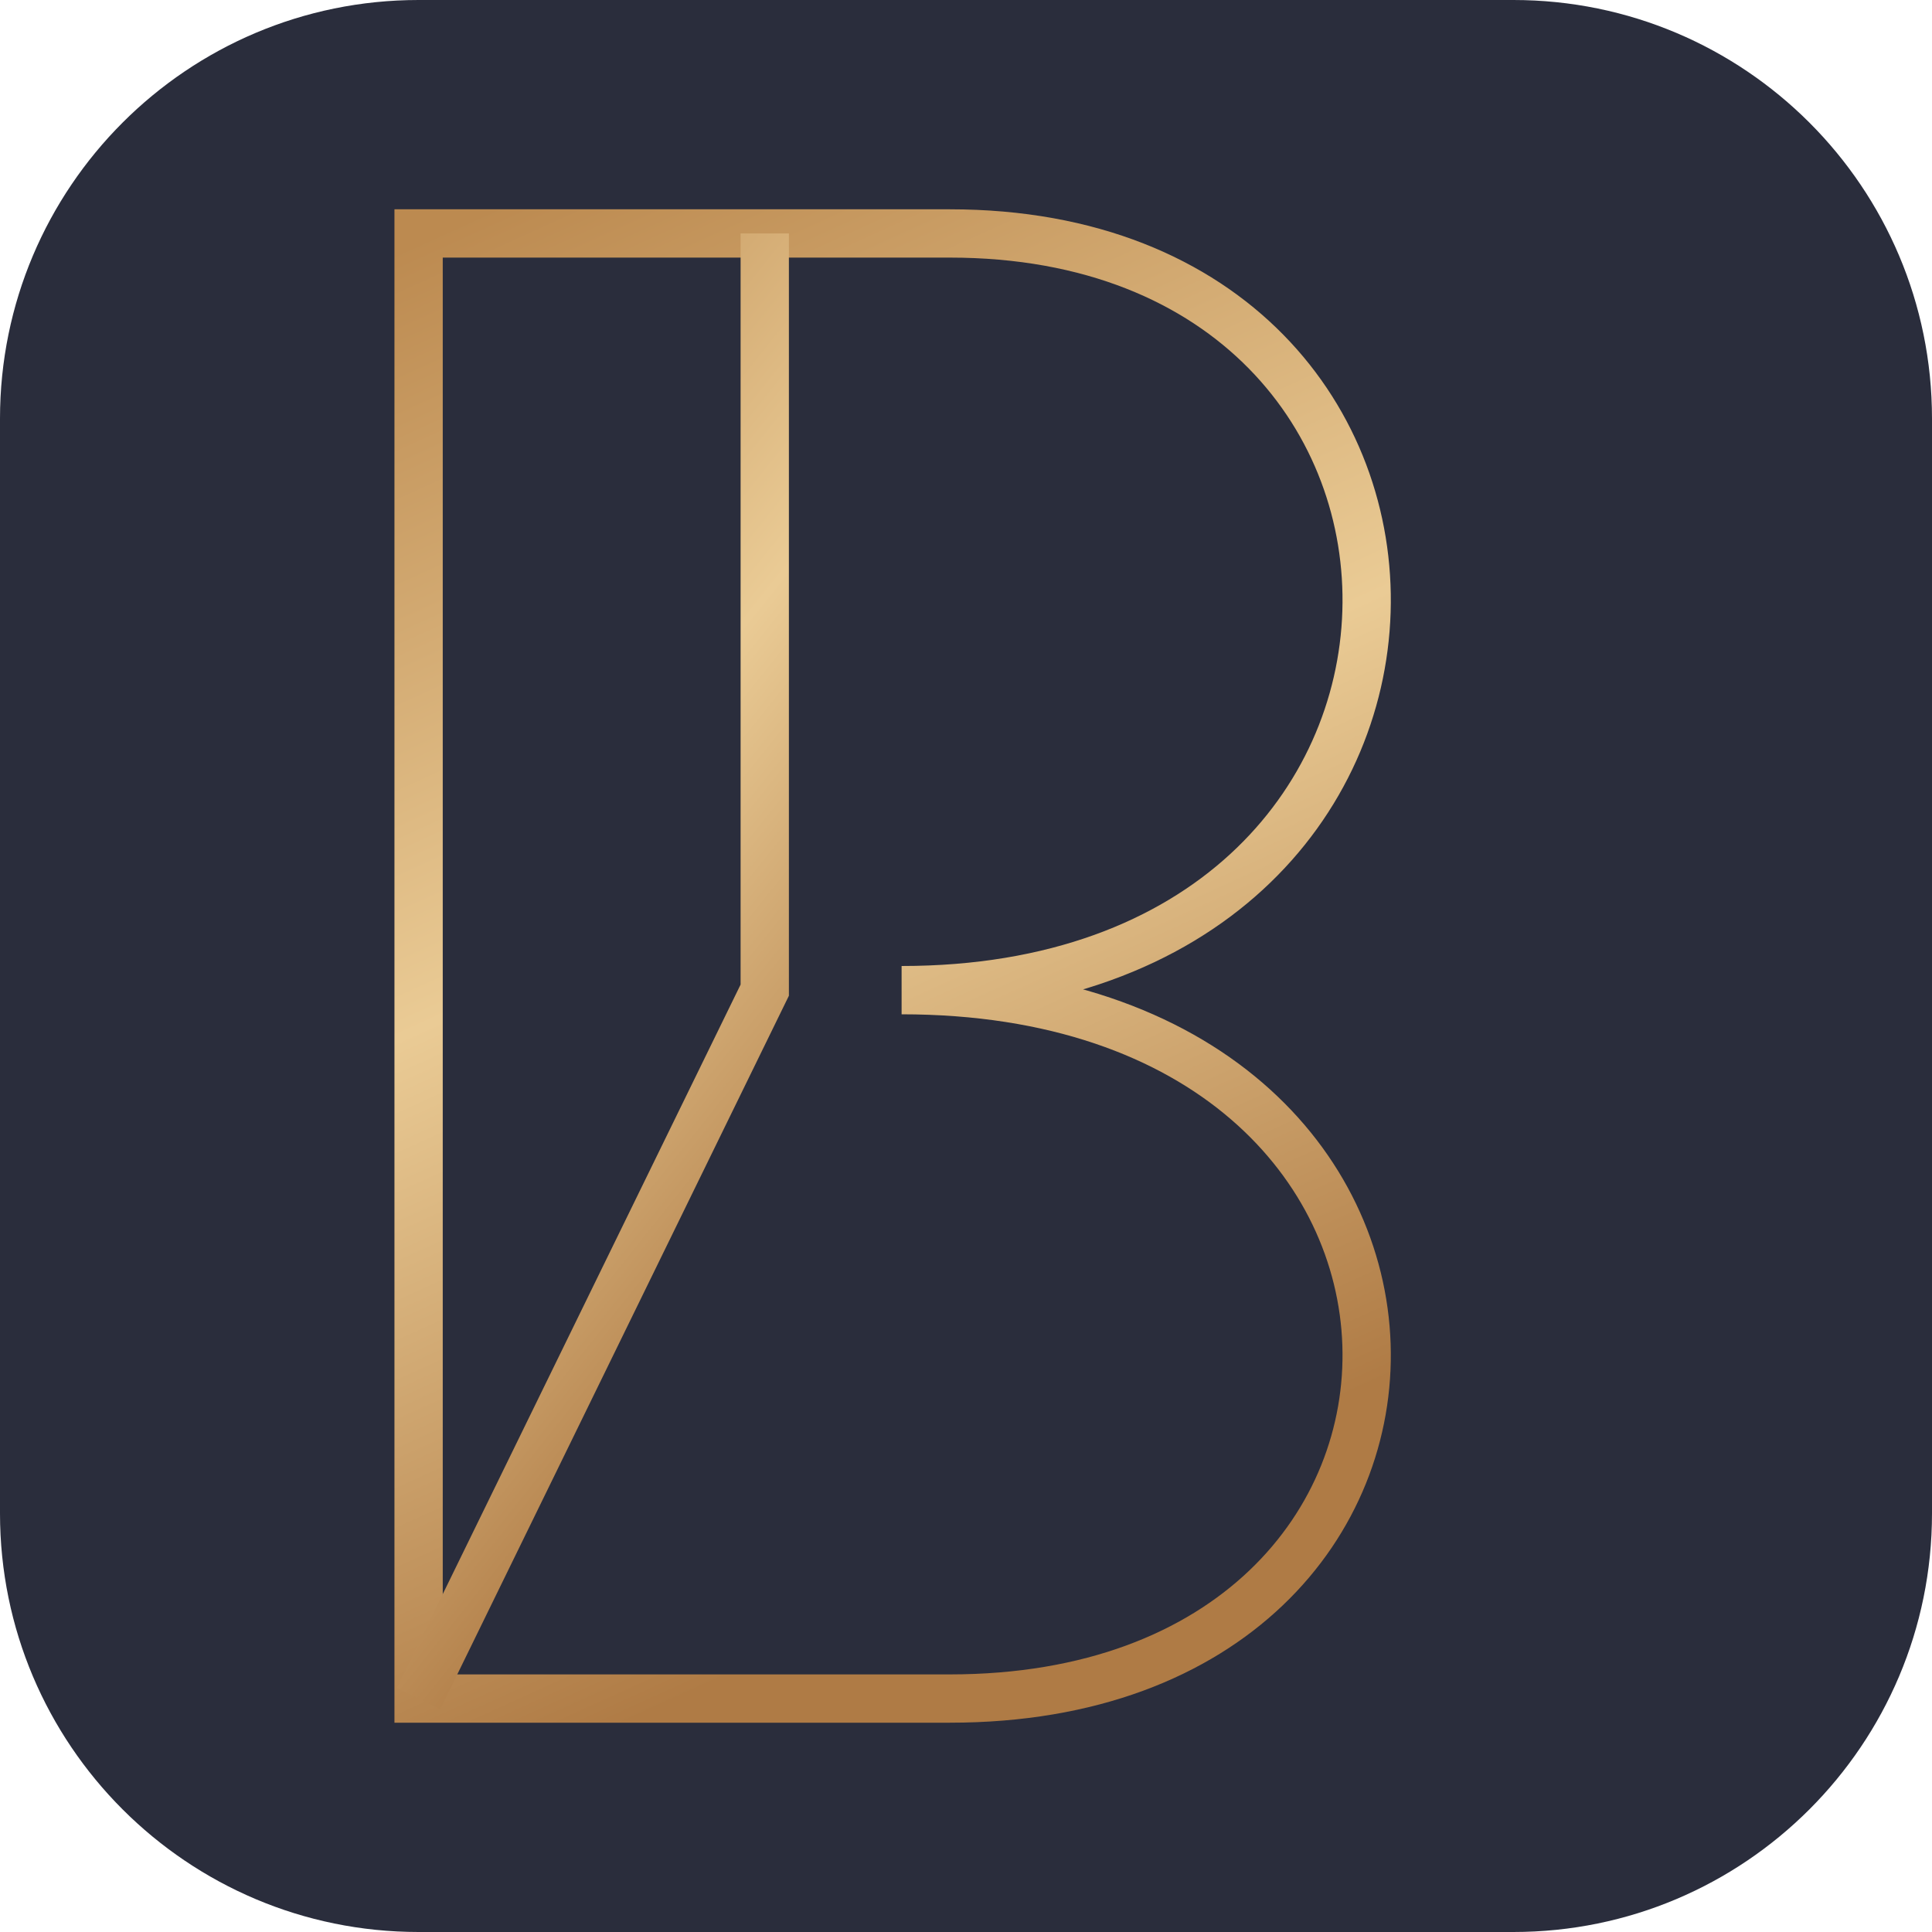
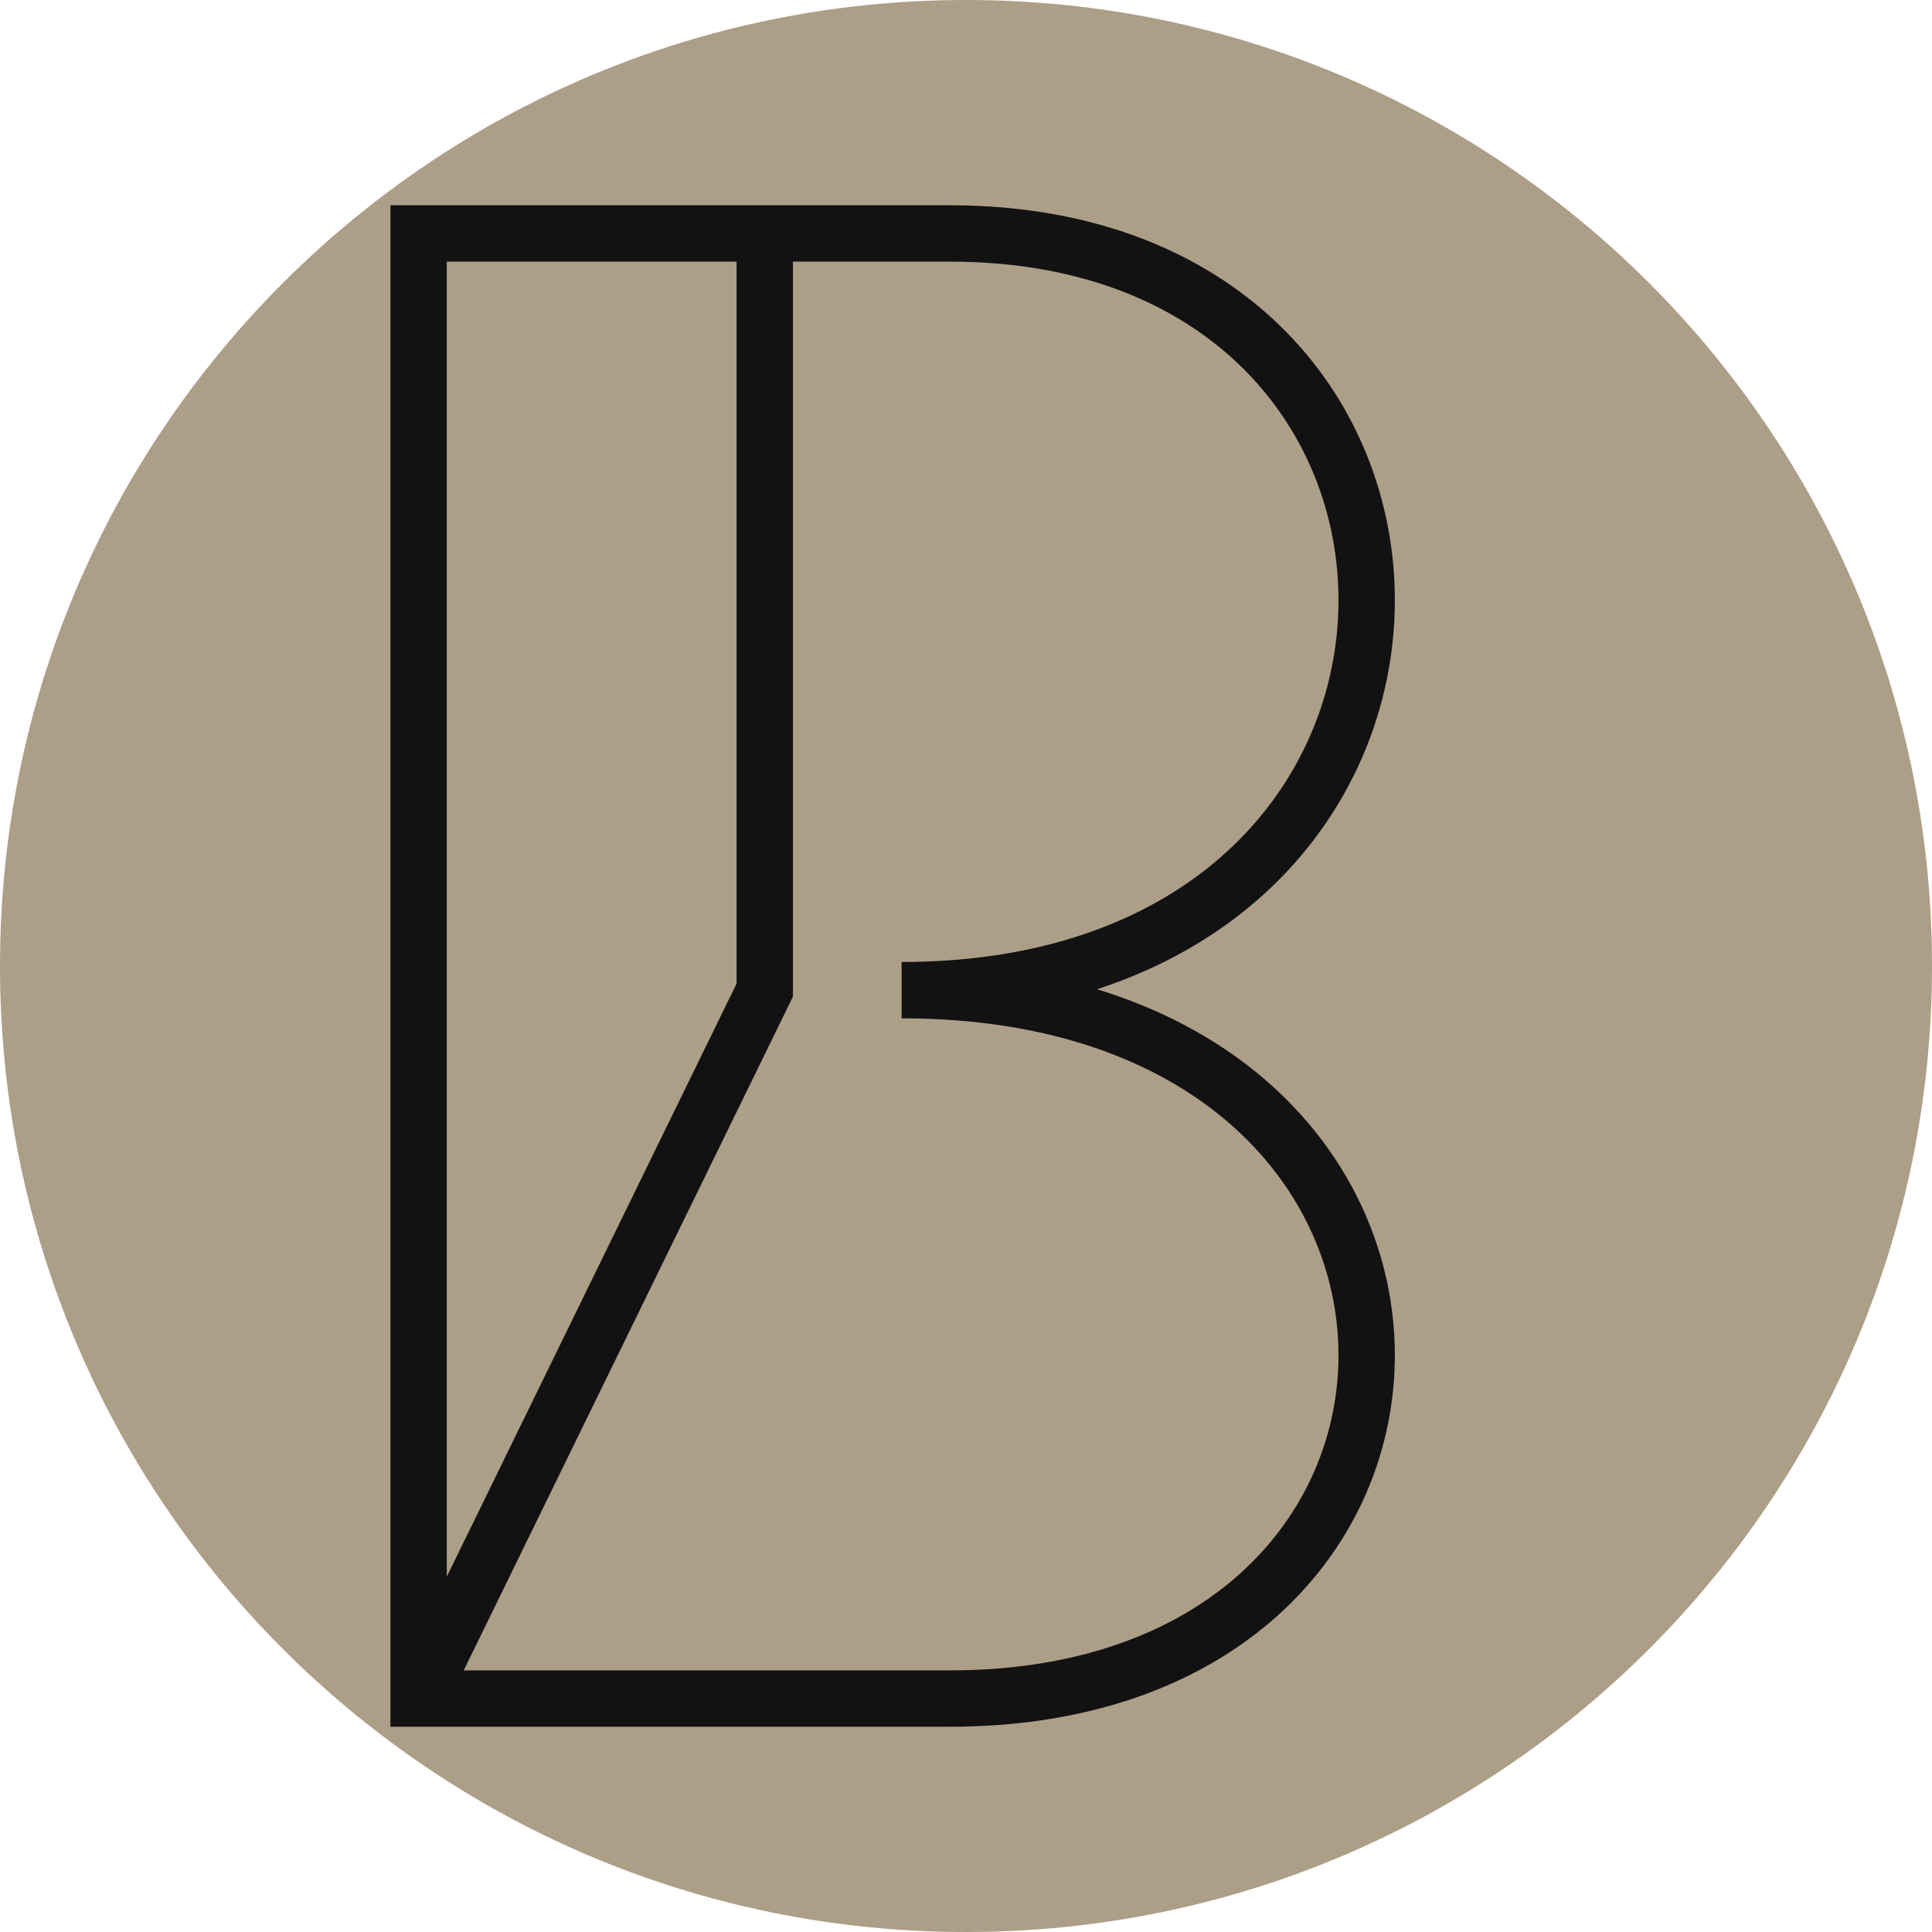
<svg xmlns="http://www.w3.org/2000/svg" viewBox="0 5 240 240" width="240" height="240">
-   <defs>
-     <linearGradient id="brix" x1="0" y1="0" x2="0.3" y2="1">
-       <stop offset="0" stop-color="#BC8A50" />
-       <stop offset="0.5" stop-color="#EACB95" />
-       <stop offset="1" stop-color="#AF7B45" />
-     </linearGradient>
-   </defs>
-   <rect x="0" y="5" width="240" height="240" rx="52" fill="#2A2D3C" />
-   <g fill="none" stroke="url(#brix)" stroke-width="6" stroke-linejoin="miter" stroke-linecap="butt">
+   <circle cx="120" cy="125" r="120" fill="#AD9E88" />
+   <g fill="none" stroke="#121212" stroke-width="7" stroke-linejoin="miter" stroke-linecap="butt">
    <path d="M52 216 V34 H118 C188 34 188 128 112 128 C188 128 188 216 118 216 Z" />
    <path d="M95 34 V128 L52 216" />
  </g>
</svg>
